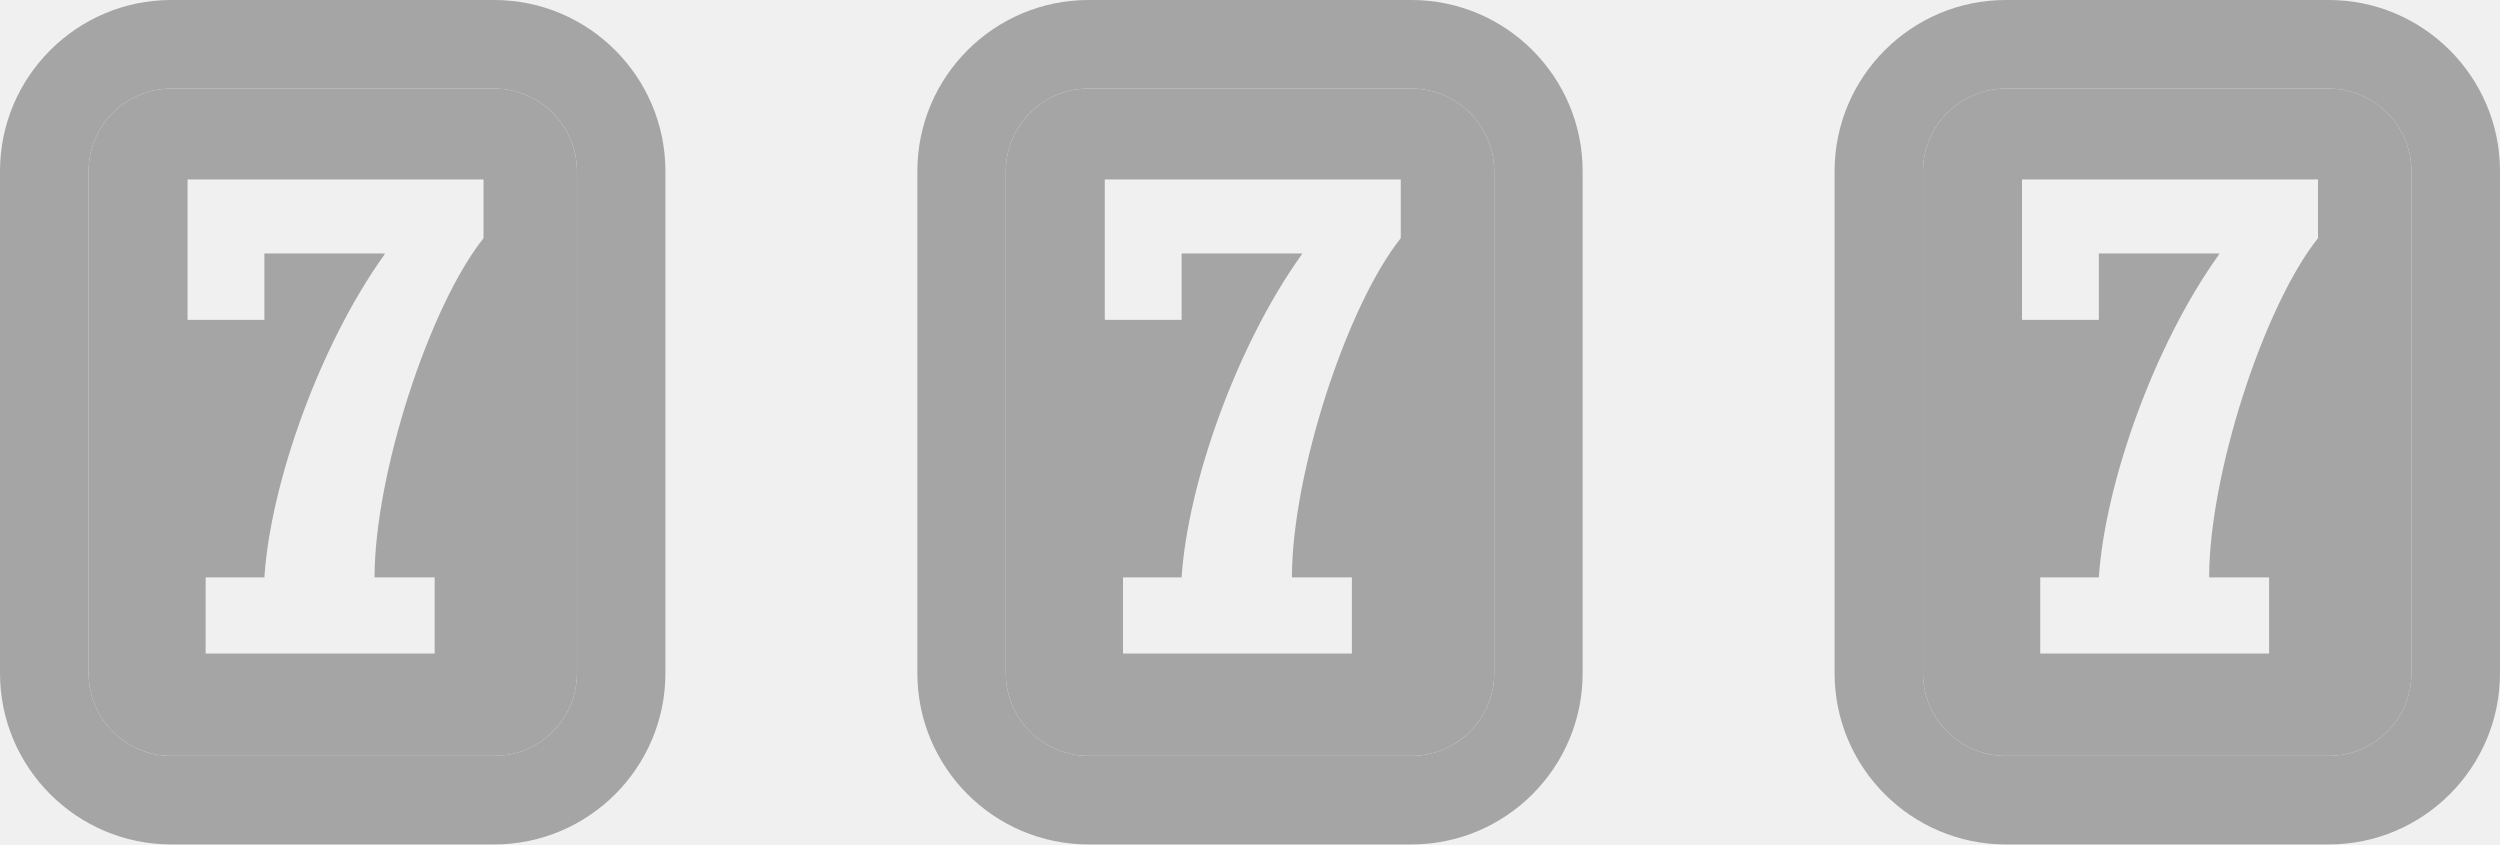
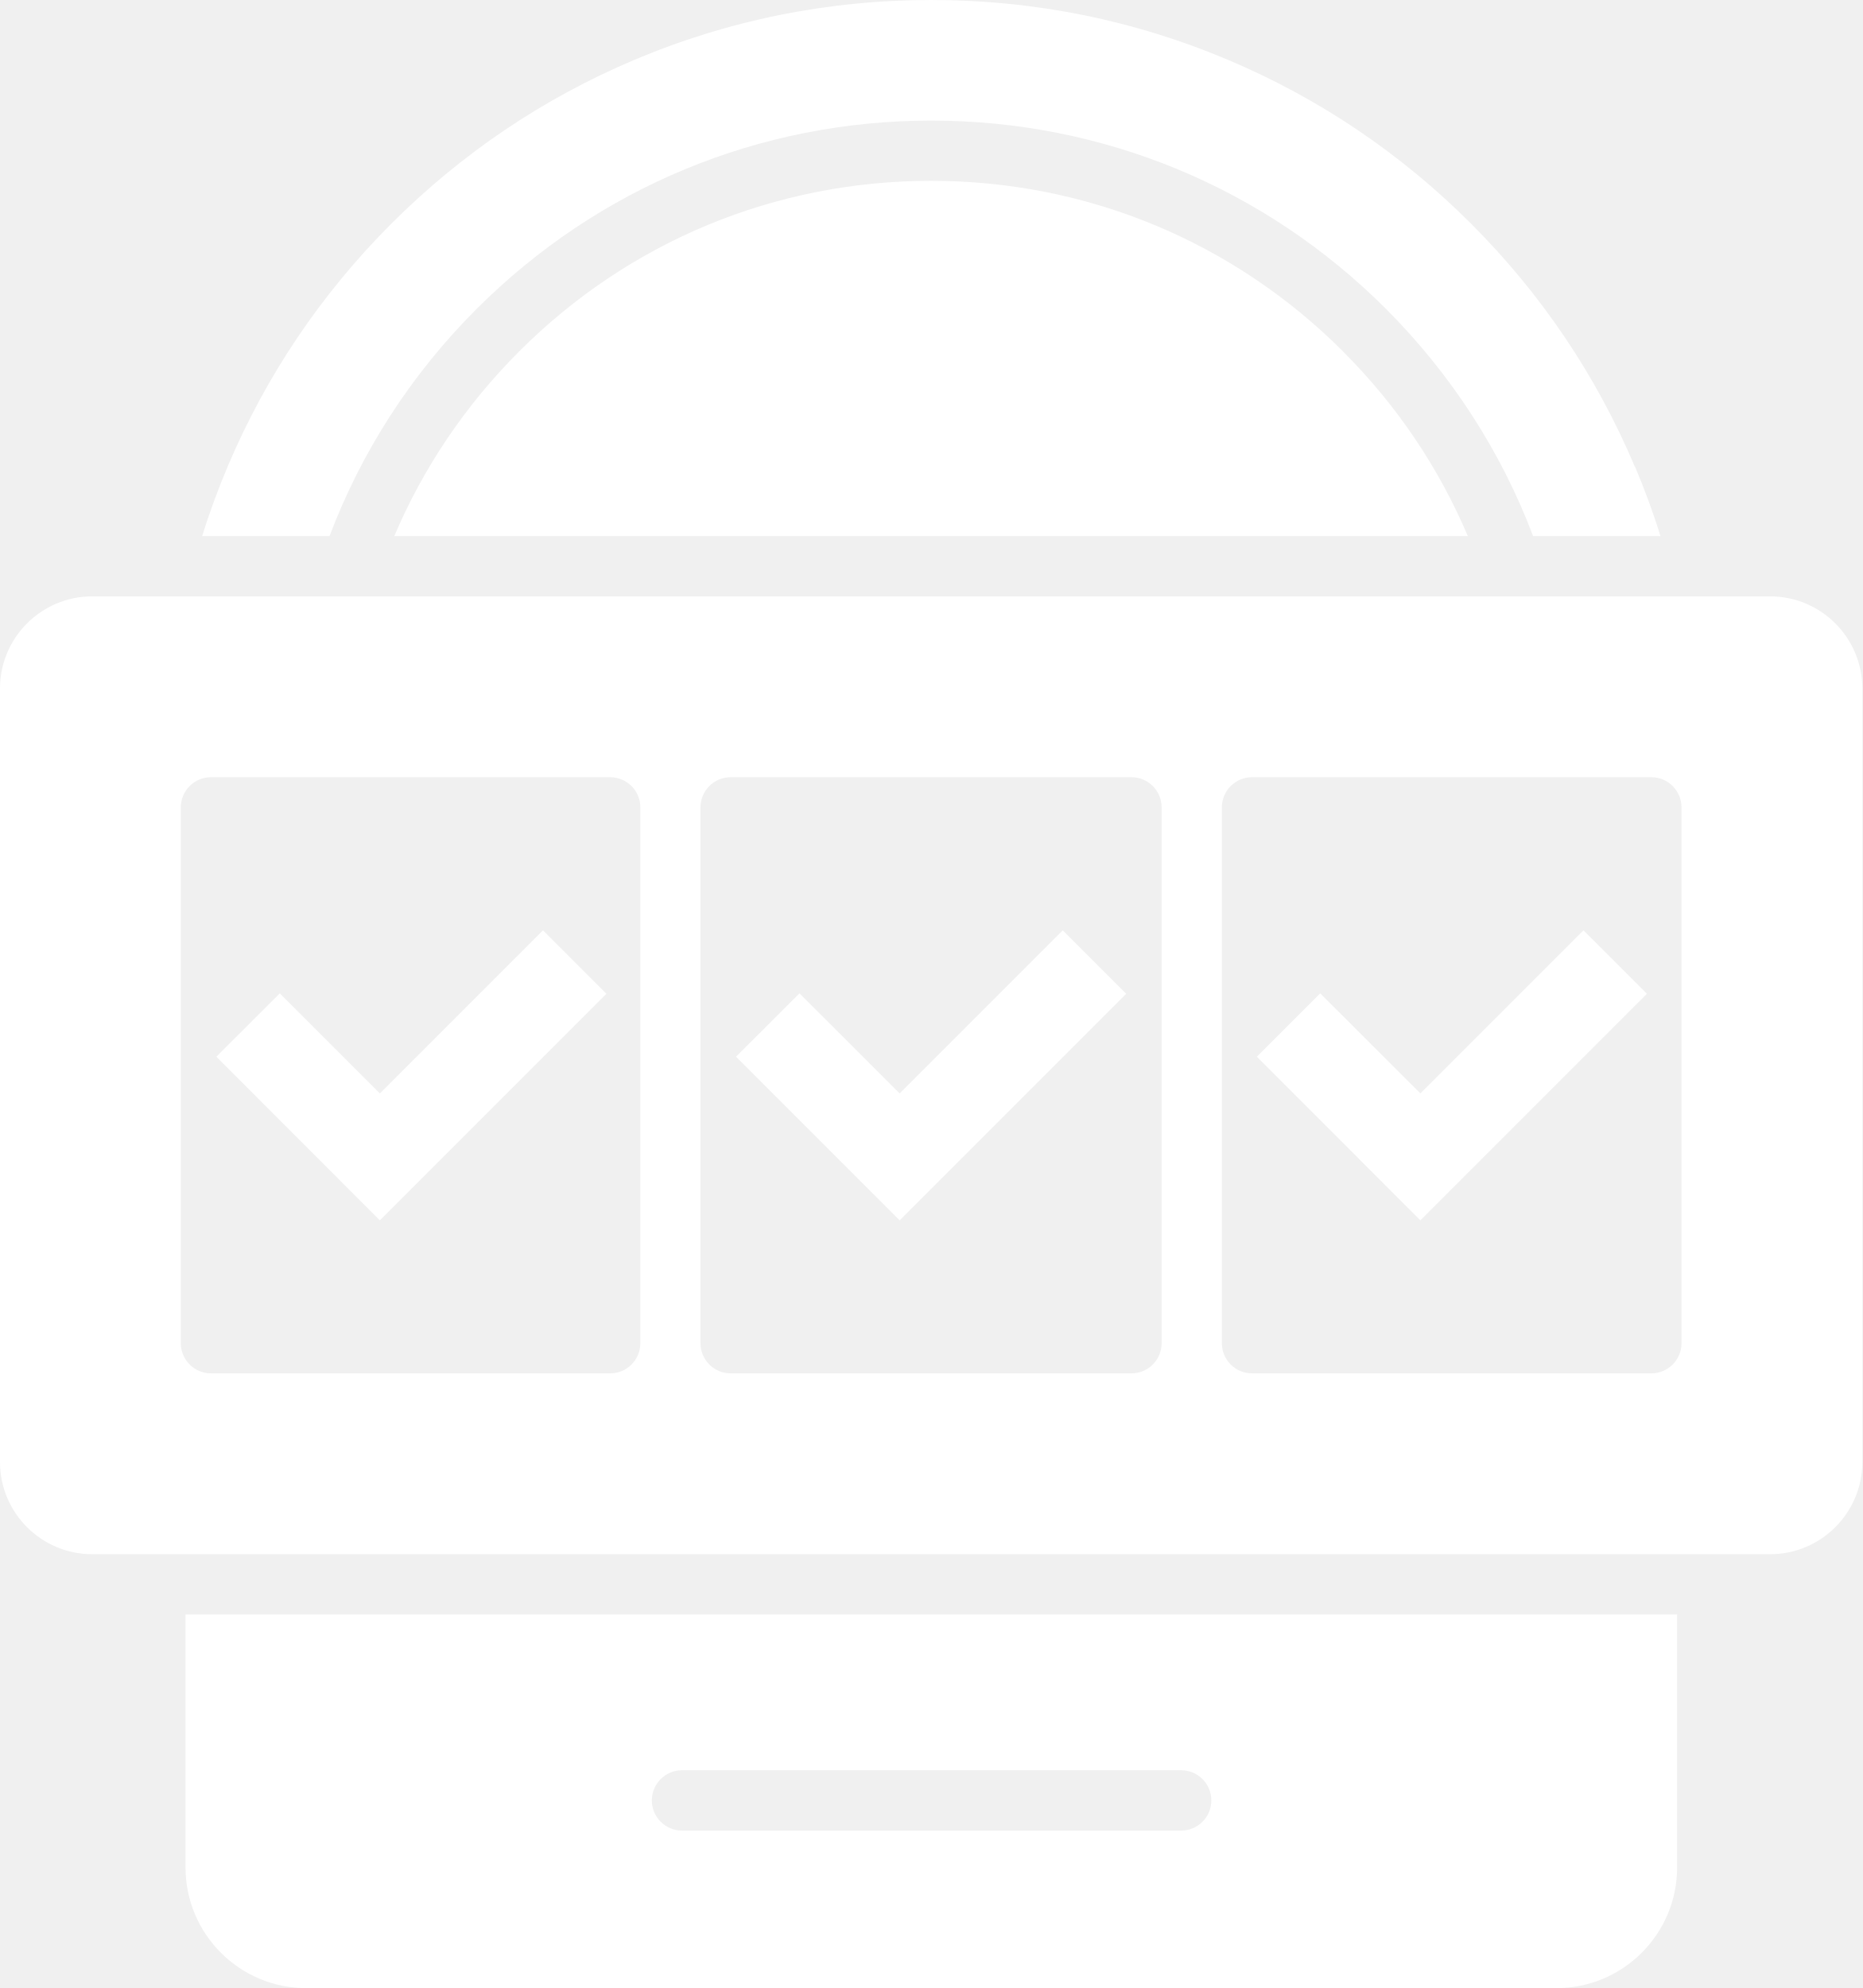
- <svg xmlns="http://www.w3.org/2000/svg" id="Layer_1" viewBox="0 0 185.15 62.54">
-   <path d="M36.6,0H12.68C5.69,0,0,5.69,0,12.68v37.18c0,6.99,5.69,12.68,12.68,12.68h23.92c6.99,0,12.68-5.69,12.68-12.68V12.68c0-6.99-5.69-12.68-12.68-12.68ZM42.73,49.86c0,3.38-2.75,6.12-6.13,6.12H12.68c-3.37,0-6.12-2.74-6.12-6.12V12.68c0-3.37,2.75-6.12,6.12-6.12h23.92c3.38,0,6.13,2.75,6.13,6.12v37.18Z" fill="#a5a5a5" />
-   <path d="M36.6,6.56H12.68c-3.37,0-6.12,2.75-6.12,6.12v37.18c0,3.38,2.75,6.12,6.12,6.12h23.92c3.38,0,6.13-2.74,6.13-6.12V12.68c0-3.37-2.75-6.12-6.13-6.12ZM35.81,17.64c-4.03,5.06-8.07,17.52-8.07,25.12h4.45v5.64H15.23v-5.64h4.35c.46-6.98,4.08-17.16,8.84-23.83l.1-.16h-8.94v4.92h-5.69v-10.4h21.92v4.35Z" fill="#a5a5a5" />
-   <path d="M104.53,0h-23.91c-7,0-12.68,5.69-12.68,12.68v37.18c0,6.99,5.68,12.68,12.68,12.68h23.91c7,0,12.68-5.69,12.68-12.68V12.68c0-6.99-5.68-12.68-12.68-12.68ZM110.66,49.86c0,3.38-2.75,6.12-6.13,6.12h-23.91c-3.38,0-6.13-2.74-6.13-6.12V12.68c0-3.37,2.75-6.12,6.13-6.12h23.91c3.38,0,6.13,2.75,6.13,6.12v37.18Z" fill="#a5a5a5" />
-   <path d="M104.53,6.56h-23.91c-3.38,0-6.13,2.75-6.13,6.12v37.18c0,3.38,2.75,6.12,6.13,6.12h23.91c3.38,0,6.13-2.74,6.13-6.12V12.68c0-3.37-2.75-6.12-6.13-6.12ZM103.74,17.64c-4.03,5.06-8.06,17.52-8.06,25.12h4.44v5.64h-16.95v-5.64h4.34c.46-6.98,4.08-17.16,8.84-23.83l.1-.16h-8.94v4.92h-5.69v-10.4h21.92v4.35Z" fill="#a5a5a5" />
-   <path d="M172.47,0h-23.92c-6.99,0-12.68,5.69-12.68,12.68v37.18c0,6.99,5.69,12.68,12.68,12.68h23.92c6.99,0,12.68-5.69,12.68-12.68V12.68c0-6.99-5.69-12.68-12.68-12.68ZM178.59,49.86c0,3.38-2.75,6.12-6.12,6.12h-23.92c-3.38,0-6.13-2.74-6.13-6.12V12.68c0-3.37,2.75-6.12,6.13-6.12h23.92c3.37,0,6.12,2.75,6.12,6.12v37.18Z" fill="#a5a5a5" />
-   <path d="M172.47,6.56h-23.92c-3.38,0-6.13,2.75-6.13,6.12v37.18c0,3.38,2.75,6.12,6.13,6.12h23.92c3.37,0,6.12-2.74,6.12-6.12V12.68c0-3.37-2.75-6.12-6.12-6.12ZM171.67,17.64c-4.03,5.06-8.06,17.52-8.06,25.12h4.44v5.64h-16.95v-5.64h4.34c.47-6.98,4.08-17.16,8.84-23.83l.1-.16h-8.94v4.92h-5.69v-10.4h21.92v4.35Z" fill="#a5a5a5" />
+ <svg xmlns="http://www.w3.org/2000/svg" id="Layer_1" viewBox="0 0 173.45 185.14">
+   <path d="M17.28,150.36v23.56c0,6.19,5.04,11.23,11.23,11.23h116.46c6.19,0,11.23-5.04,11.23-11.23v-23.56H17.28ZM110.01,170.48h-46.49c-1.55,0-2.81-1.26-2.81-2.81s1.26-2.81,2.81-2.81h46.49c1.55,0,2.81,1.26,2.81,2.81s-1.26,2.81-2.81,2.81Z" fill="#fff" />
+   <path d="M125.1,32.74c-10.25-10.25-23.88-15.9-38.38-15.9s-28.13,5.64-38.38,15.9c-4.98,4.98-8.92,10.82-11.62,17.19h99.99c-2.7-6.37-6.63-12.21-11.62-17.19ZM152.25,43.43c-3.58-8.47-8.71-16.07-15.24-22.6-6.53-6.53-14.13-11.66-22.6-15.24-8.77-3.71-18.08-5.59-27.68-5.59s-18.91,1.88-27.68,5.59c-8.47,3.58-16.07,8.71-22.6,15.24-6.53,6.53-11.66,14.14-15.24,22.6-.9,2.13-1.7,4.3-2.38,6.5h11.86c2.98-7.89,7.63-15.1,13.7-21.16,11.31-11.31,26.35-17.54,42.35-17.54s31.03,6.23,42.35,17.54c6.06,6.07,10.72,13.28,13.7,21.16h11.86c-.68-2.2-1.48-4.36-2.38-6.5ZM125.1,32.74c-10.25-10.25-23.88-15.9-38.38-15.9s-28.13,5.64-38.38,15.9c-4.98,4.98-8.92,10.82-11.62,17.19h99.99c-2.7-6.37-6.63-12.21-11.62-17.19Z" fill="#fff" />
+   <path d="M164.87,55.54H8.58c-4.73,0-8.58,3.85-8.58,8.58v72.04c0,4.73,3.85,8.58,8.58,8.58h156.29c4.73,0,8.58-3.85,8.58-8.58v-72.04c0-4.73-3.85-8.58-8.58-8.58ZM56.83,127.9H19.65c-1.55,0-2.81-1.26-2.81-2.81v-49.9c0-1.55,1.26-2.81,2.81-2.81h37.18c1.55,0,2.81,1.26,2.81,2.81v49.9c0,1.55-1.26,2.81-2.81,2.81ZM105.38,127.9h-37.33c-1.55,0-2.81-1.26-2.81-2.81v-49.9c0-1.55,1.26-2.81,2.81-2.81h37.33c1.55,0,2.81,1.26,2.81,2.81v49.9c0,1.55-1.26,2.81-2.81,2.81ZM153.8,127.9h-37.19c-1.55,0-2.81-1.26-2.81-2.81v-49.9c0-1.55,1.26-2.81,2.81-2.81h37.19c1.55,0,2.81,1.26,2.81,2.81v49.9c0,1.55-1.26,2.81-2.81,2.81Z" fill="#fff" />
+   <polygon points="35.38 113.65 20.15 98.41 26.06 92.51 35.38 101.83 50.57 86.64 56.48 92.55 35.38 113.65" fill="#fff" />
+   <polygon points="83.79 113.65 68.55 98.41 74.46 92.51 83.79 101.83 98.98 86.64 104.89 92.55 83.79 113.65" fill="#fff" />
+   <polygon points="132.29 113.65 117.06 98.41 122.96 92.51 132.29 101.83 147.48 86.64 153.39 92.55 132.29 113.65" fill="#fff" />
</svg>
